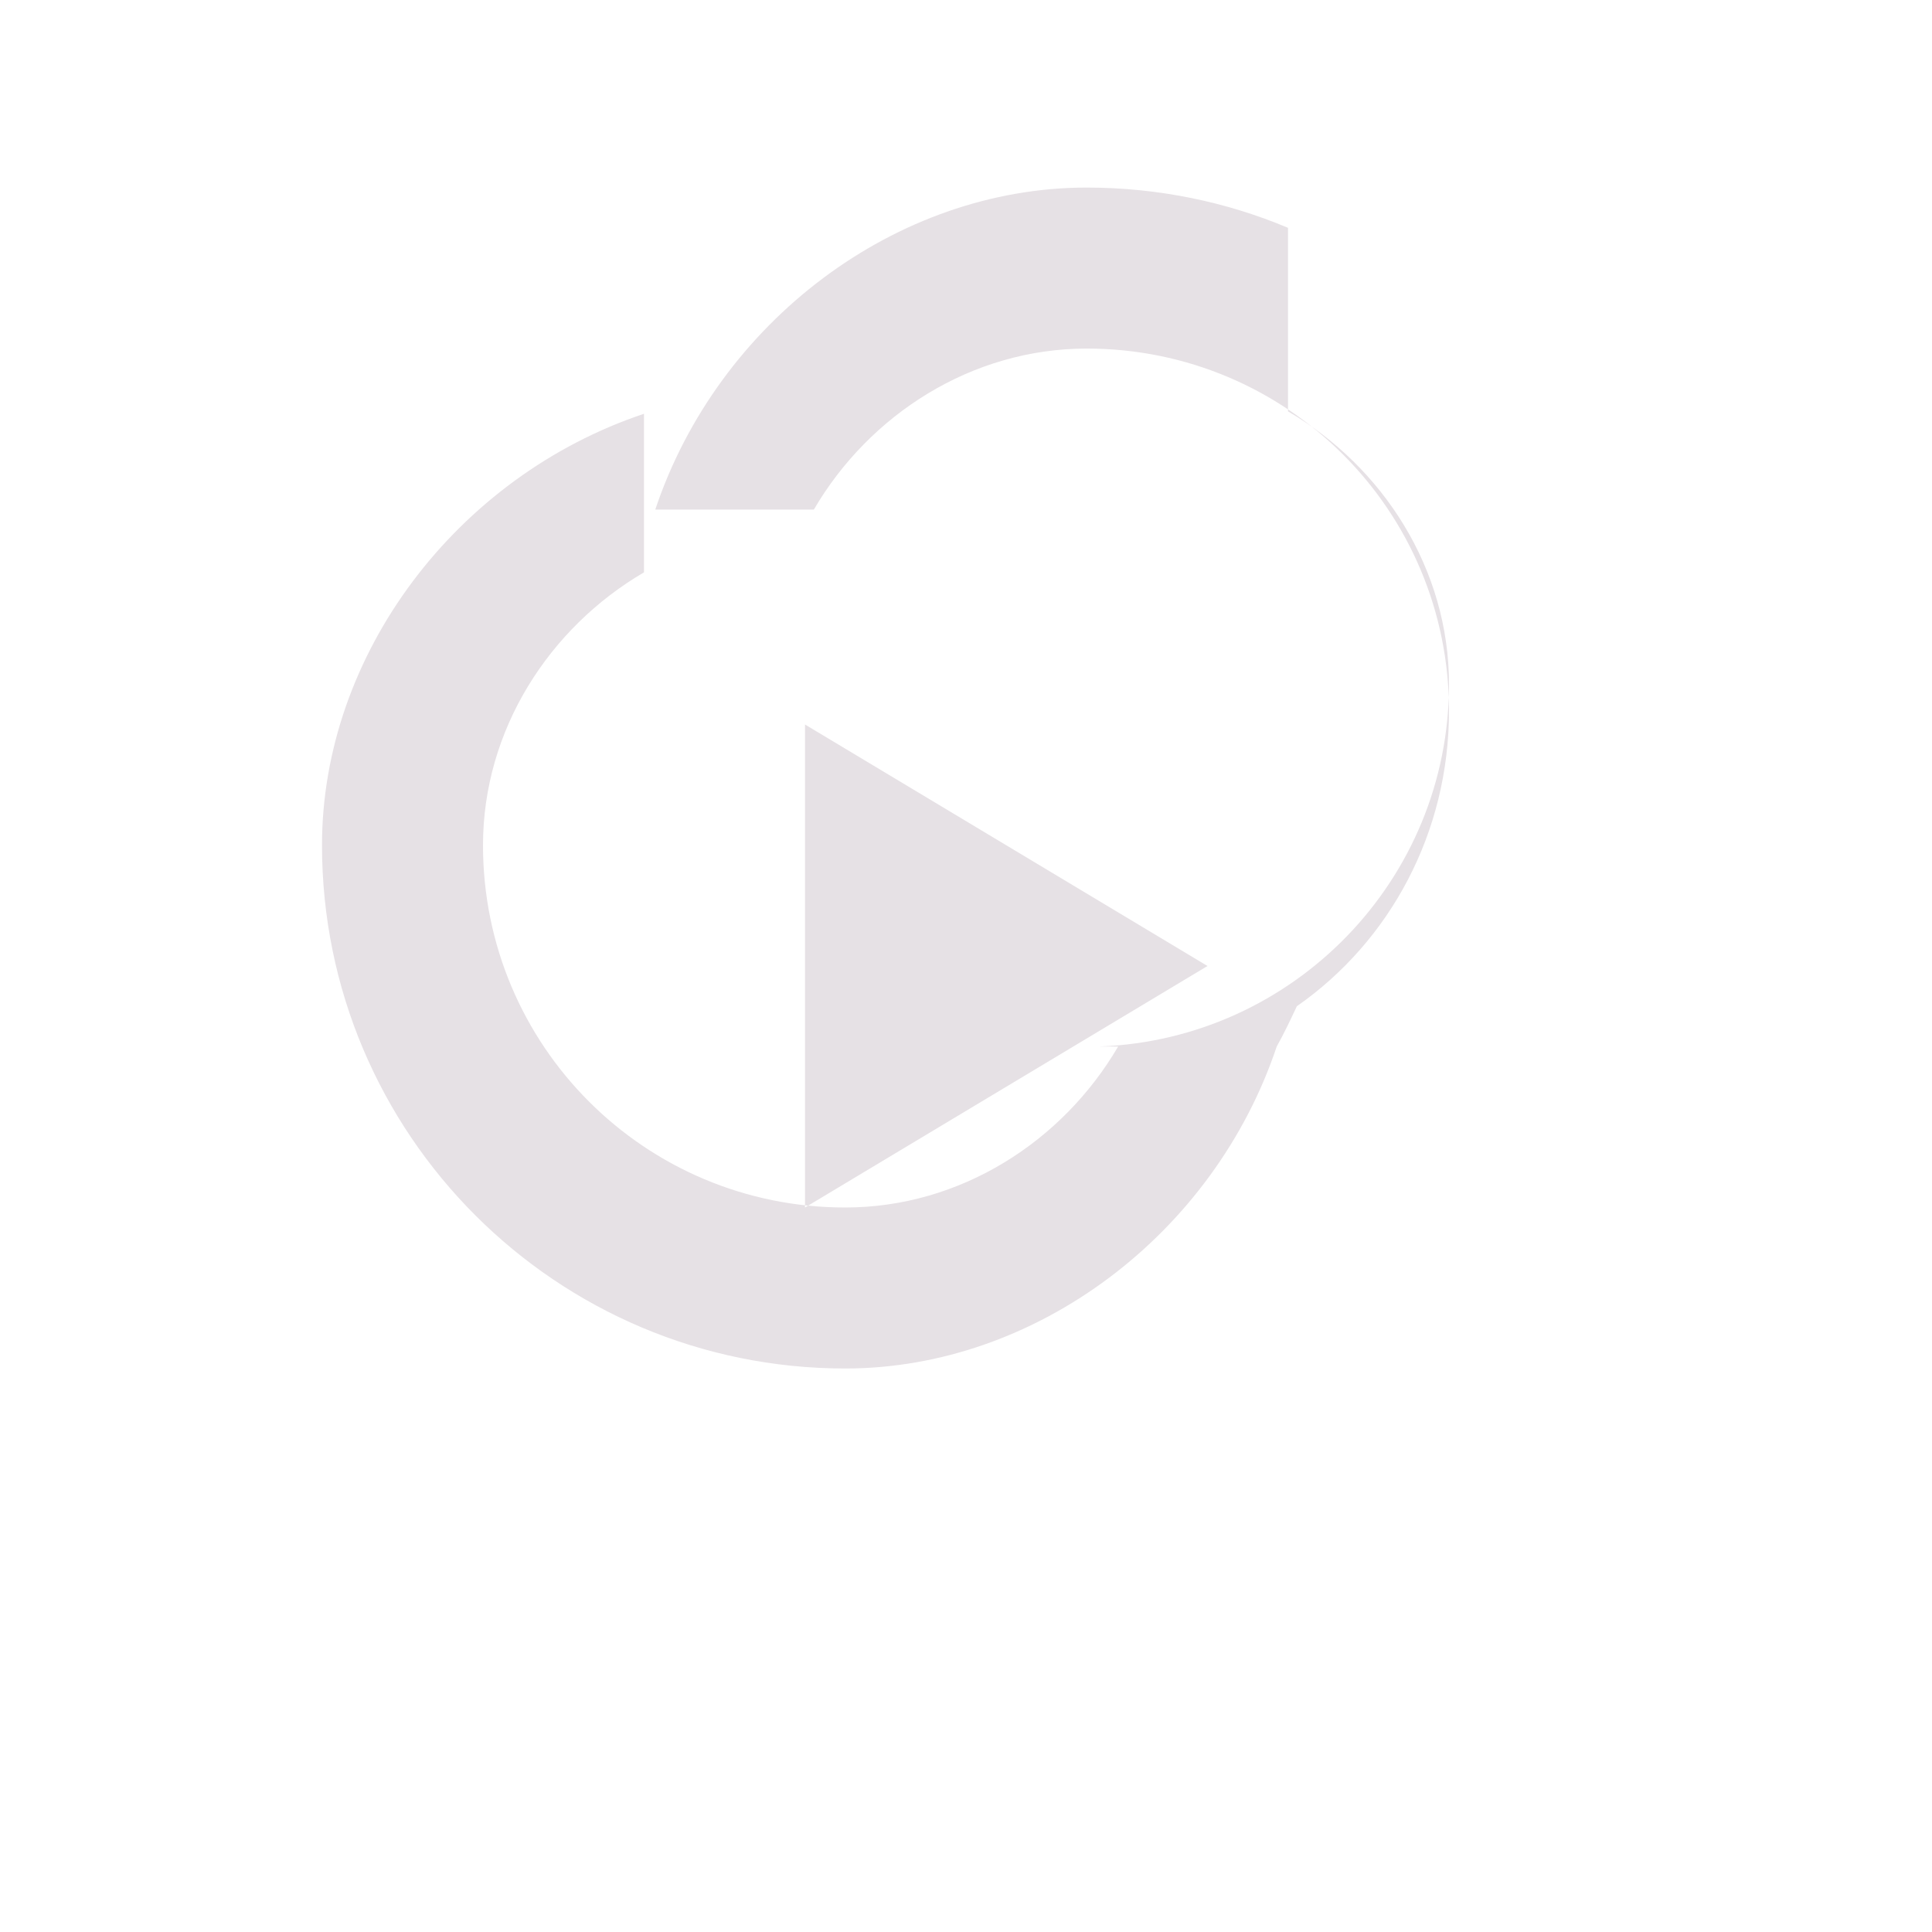
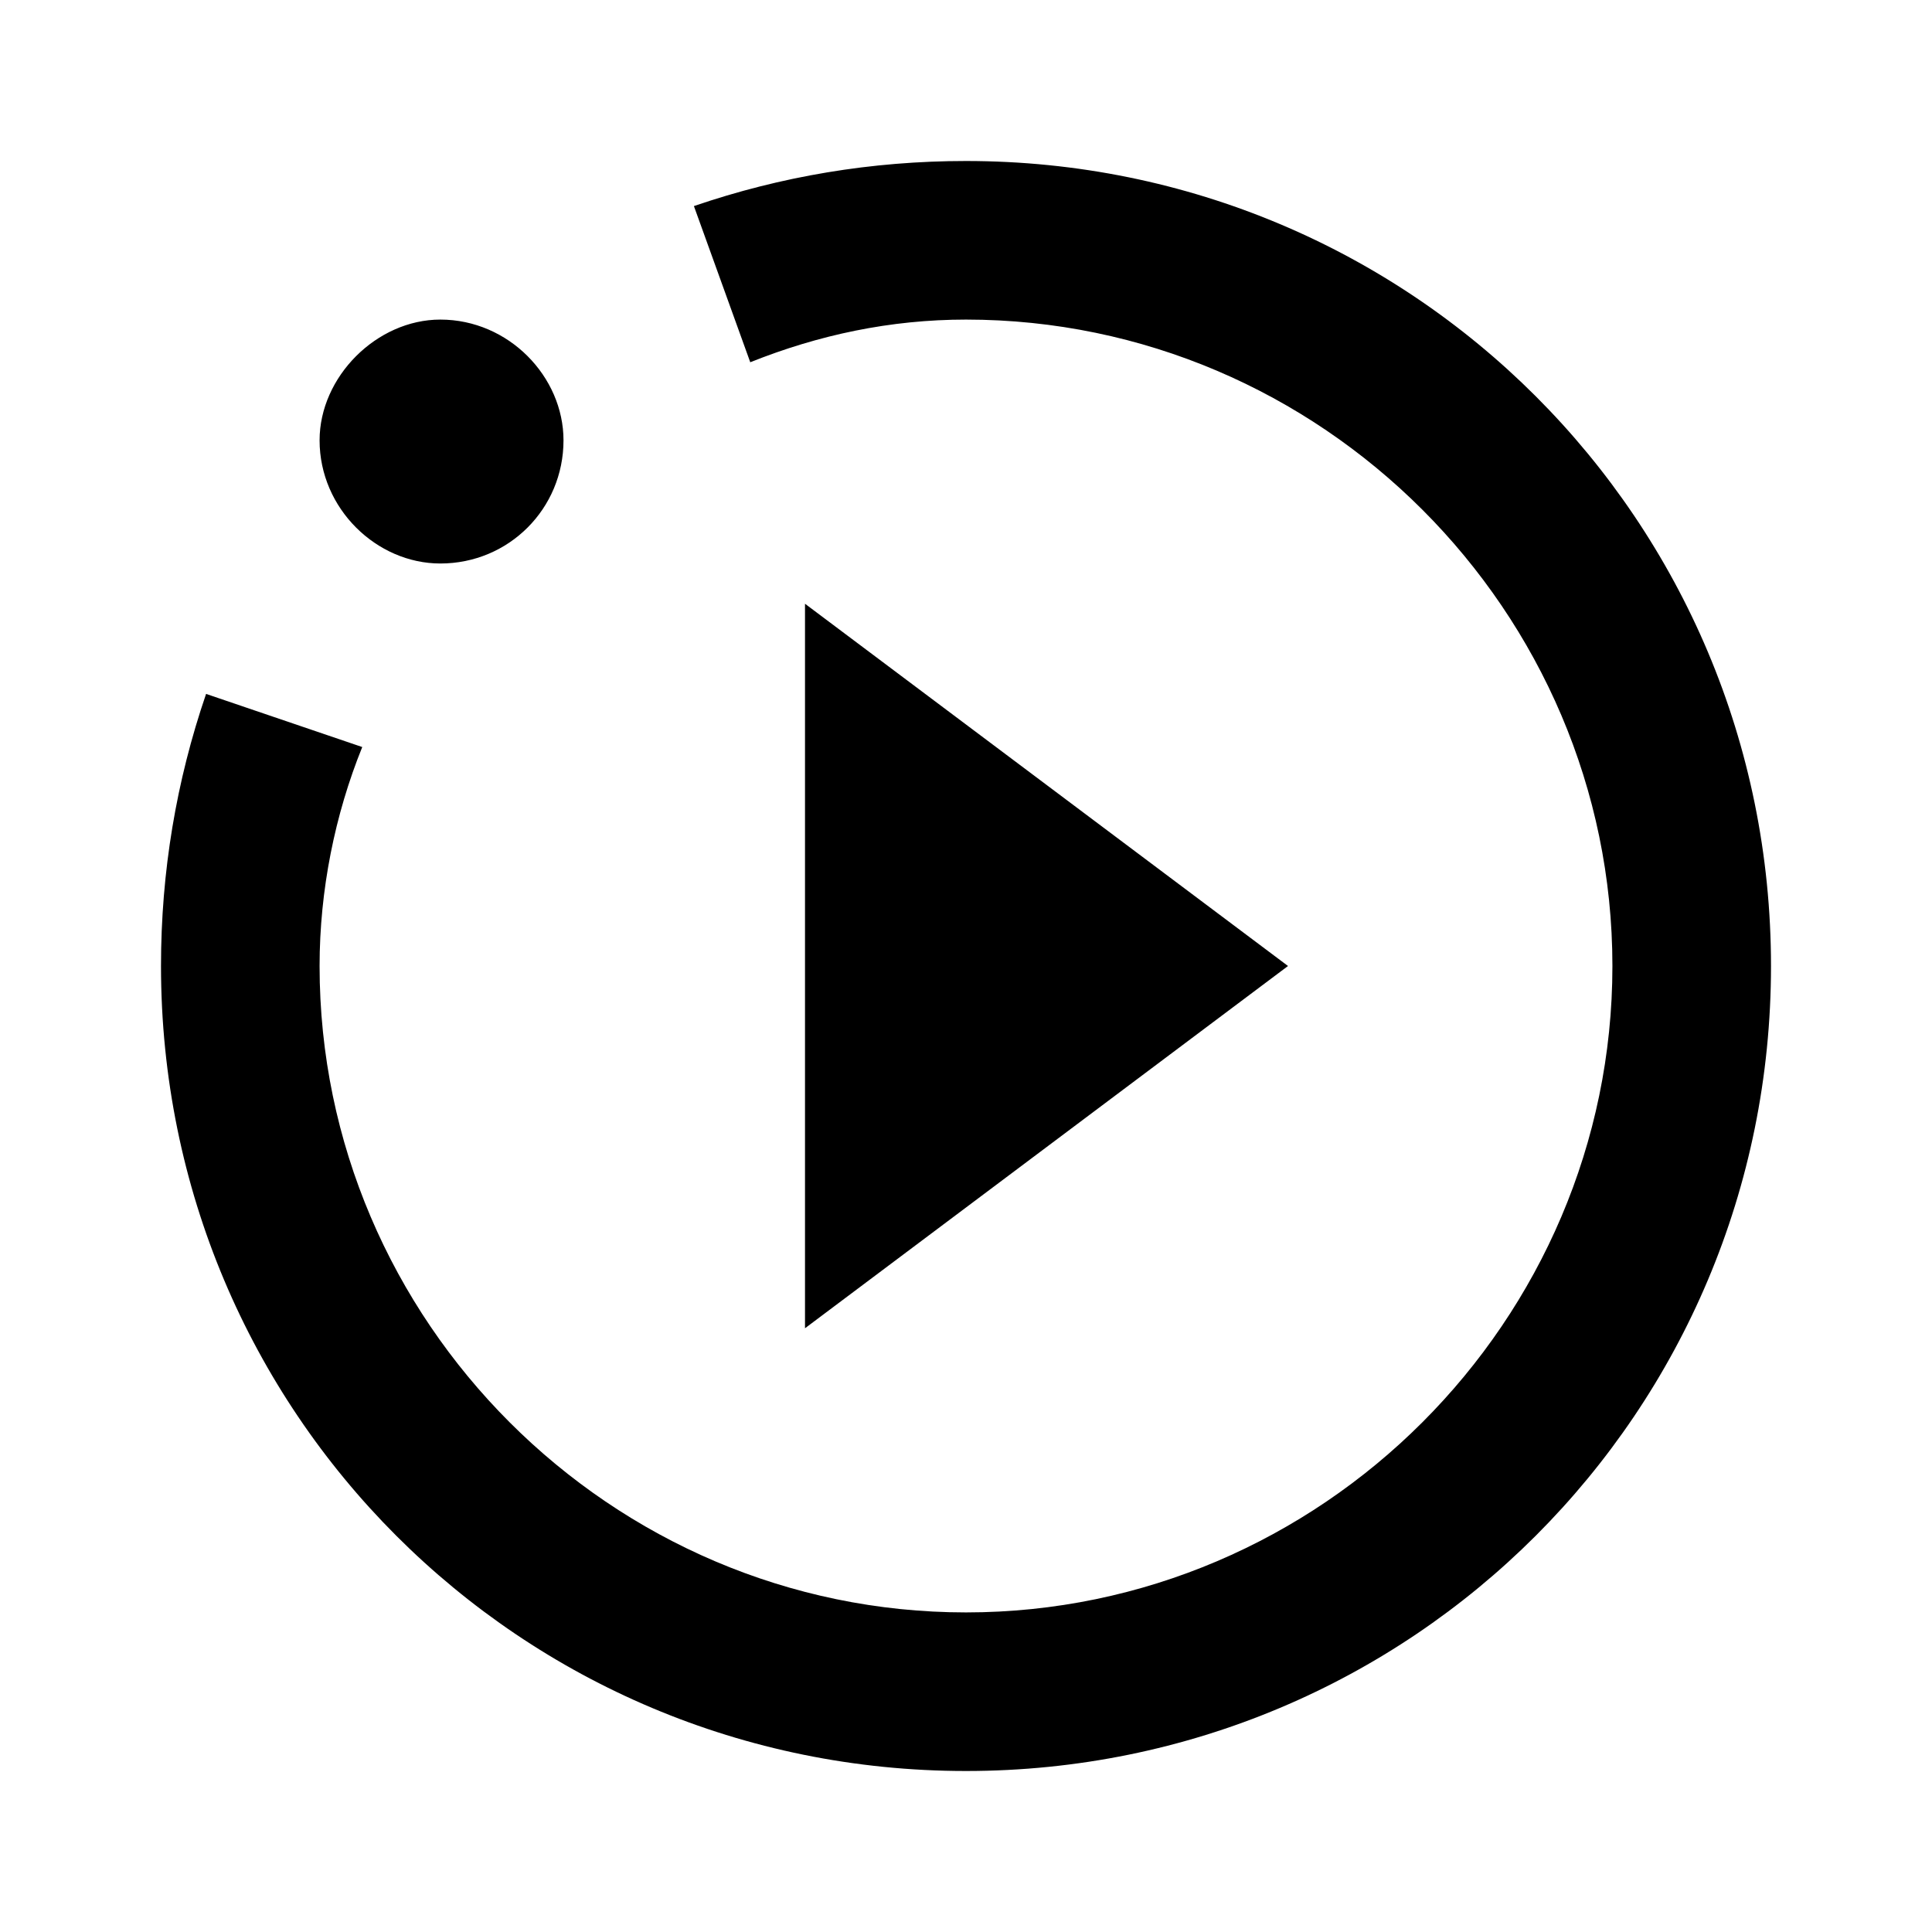
- <svg xmlns="http://www.w3.org/2000/svg" viewBox="0 0 24 24">
-   <path fill="#E6E1E5" d="M10,9V15L15,12L10,9M8,5.14V7.11C6.82,7.8 6,9.07 6,10.5C6,12.99 8.01,15 10.5,15C11.93,15 13.2,14.18 13.89,13H15.86C15.08,15.33 12.87,17 10.5,17C6.91,17 4,14.09 4,10.5C4,8.13 5.67,5.92 8,5.14M16,3.14V5.11C17.18,5.8 18,7.07 18,8.5C18,10.93 16.07,12.91 13.66,13H15.86C15.95,12.84 16.03,12.67 16.11,12.5C17.27,11.69 18,10.34 18,8.83C18,6.34 15.99,4.33 13.5,4.33C12.07,4.33 10.8,5.15 10.11,6.33H8.14C8.92,4 11.13,2.33 13.5,2.33C14.39,2.33 15.24,2.51 16,2.83V3.14Z" />
+ <svg xmlns="http://www.w3.org/2000/svg" id="mdi-motion-play-outline" viewBox="0 0 24 24">
+   <path d="M10 16.5L16 12L10 7.5M22 12C22 6.46 17.54 2 12 2C10.83 2 9.7 2.19 8.62 2.56L9.32 4.5C10.17 4.16 11.06 3.97 12 3.97C16.41 3.97 20.03 7.59 20.03 12C20.03 16.41 16.41 20.03 12 20.03C7.59 20.03 3.97 16.41 3.97 12C3.97 11.06 4.16 10.12 4.5 9.28L2.56 8.62C2.19 9.7 2 10.83 2 12C2 17.54 6.46 22 12 22C17.54 22 22 17.54 22 12M5.47 3.97C6.32 3.97 7 4.68 7 5.47C7 6.32 6.32 7 5.47 7C4.68 7 3.97 6.32 3.97 5.47C3.97 4.68 4.68 3.97 5.47 3.97Z" />
</svg>
